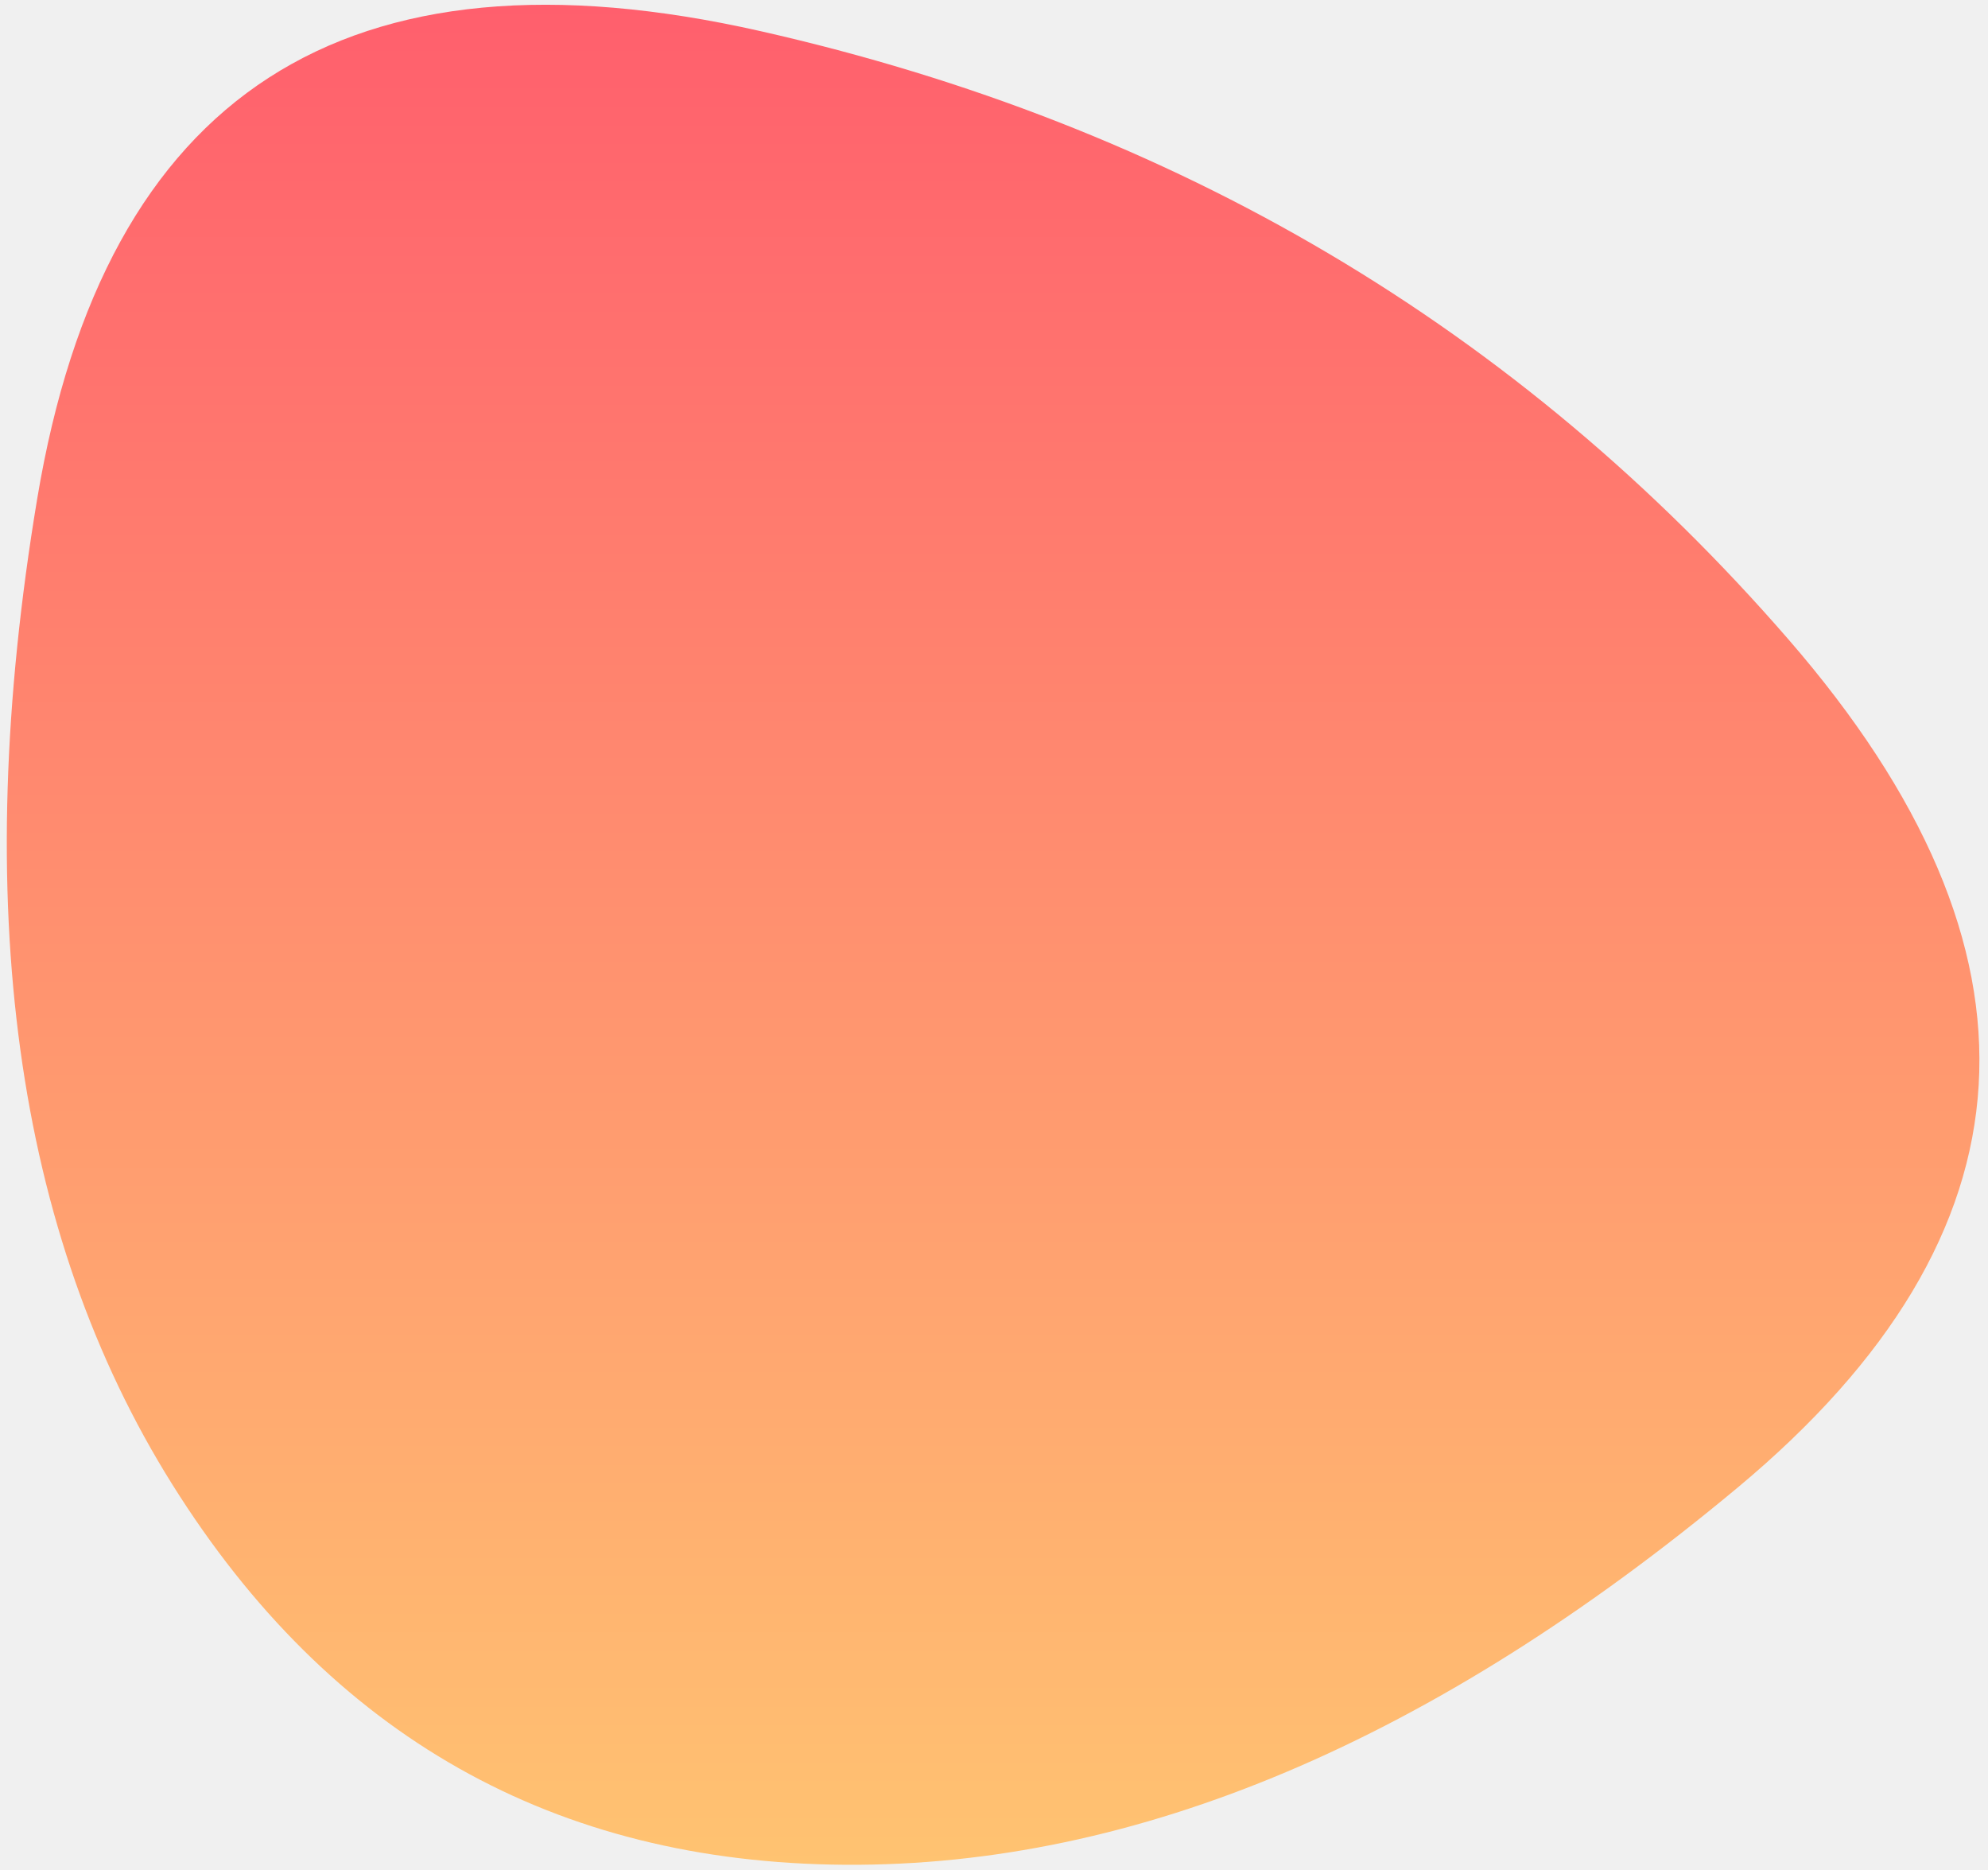
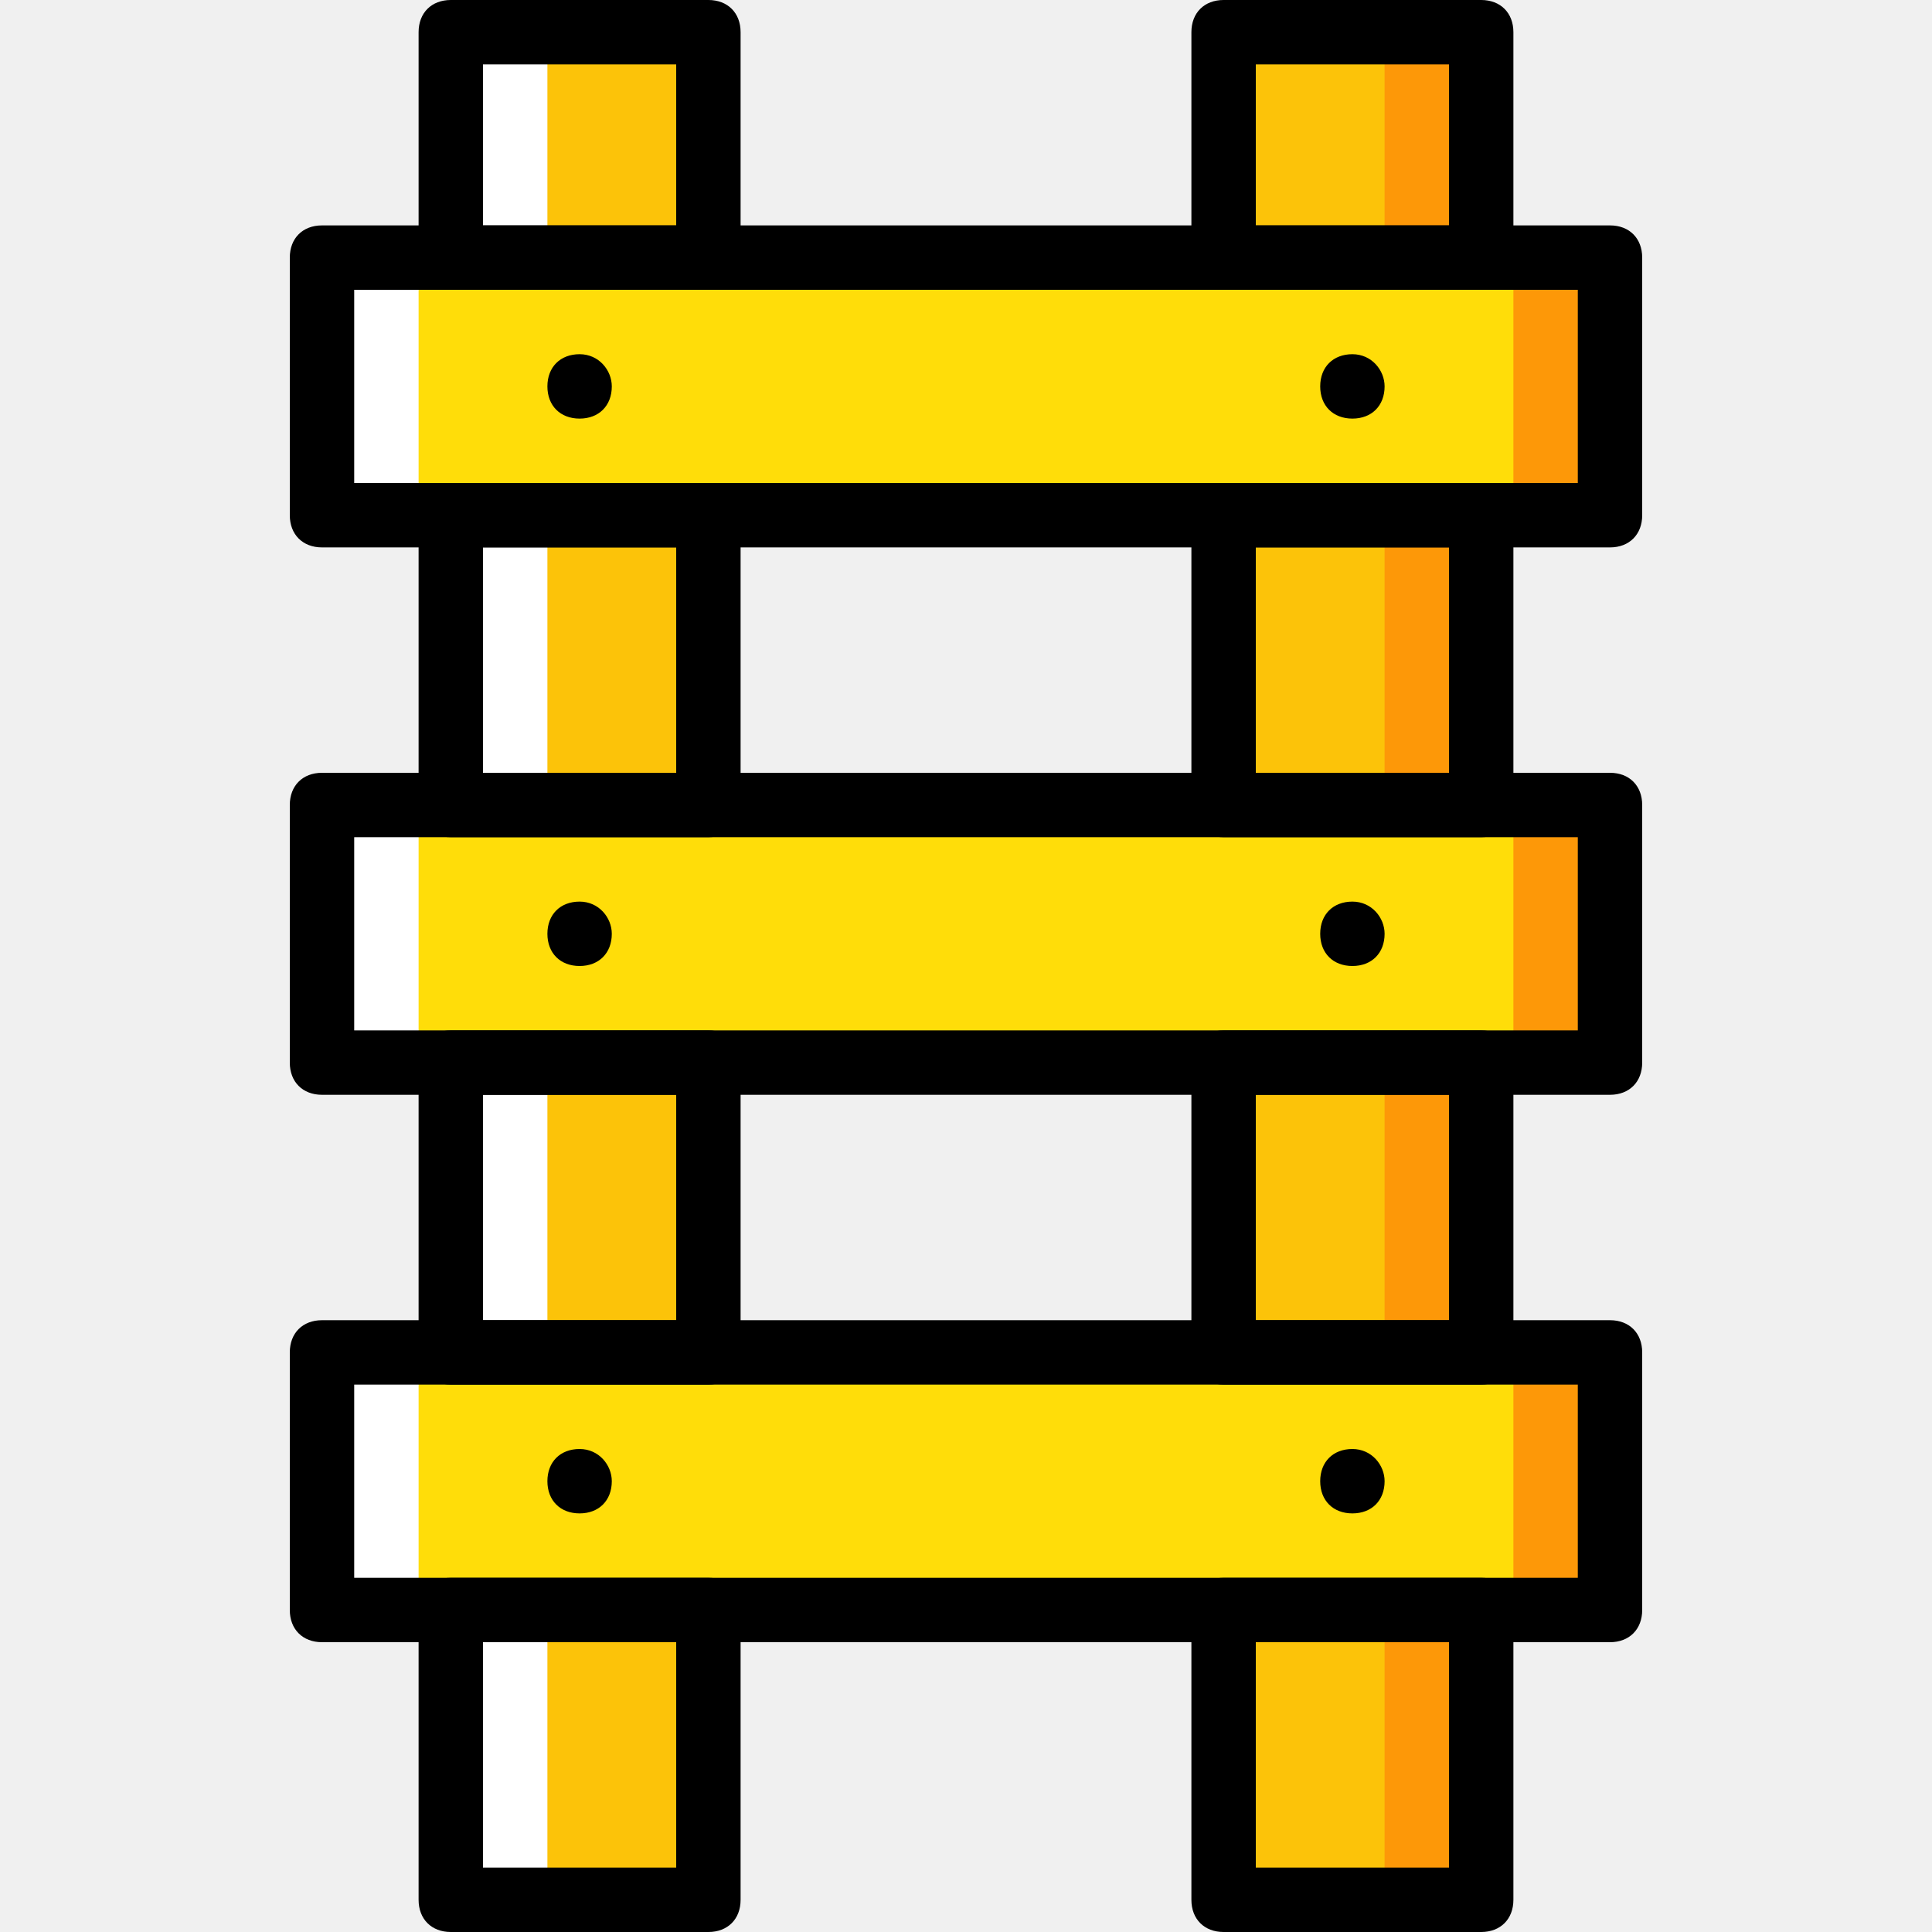
- <svg xmlns="http://www.w3.org/2000/svg" width="117" height="110" viewBox="0 0 117 110" fill="none">
-   <path d="M102.282 87.513C84.385 102.427 66.874 109.829 49.75 109.719C32.626 109.608 19.424 102.151 10.144 87.347C0.864 72.543 -1.787 53.209 2.19 29.346C6.167 5.483 20.363 -3.686 44.779 1.837C69.194 7.361 89.356 19.293 105.265 37.632C121.174 55.971 120.18 72.598 102.282 87.513Z" fill="url(#paint0_linear)" />
-   <defs>
-     <linearGradient id="paint0_linear" x1="0.4" y1="0.28" x2="0.4" y2="109.72" gradientUnits="userSpaceOnUse">
-       <stop stop-color="#FF5F6D" />
-       <stop offset="1" stop-color="#FFC371" />
-     </linearGradient>
-   </defs>
+ <svg xmlns="http://www.w3.org/2000/svg" height="800px" width="800px" version="1.1" id="Layer_1" viewBox="0 0 512 512" xml:space="preserve">
+   <g transform="translate(1 1)">
+     <g>
+       <path style="fill:#FCC309;" d="M118.467,67.267h68.267V7.533h-68.267V67.267z" />
+       <path style="fill:#FCC309;" d="M118.467,212.333h68.267v-76.8h-68.267V212.333z" />
+       <path style="fill:#FCC309;" d="M323.267,67.267h68.267V7.533h-68.267V67.267z" />
+       <path style="fill:#FCC309;" d="M323.267,212.333h68.267v-76.8h-68.267V212.333z" />
+     </g>
+     <path style="fill:#FD9808;" d="M365.933,212.333h25.6v-76.8h-25.6V212.333z" />
+     <path style="fill:#FCC309;" d="M323.267,357.4h68.267v-76.8h-68.267V357.4z" />
+     <path style="fill:#FD9808;" d="M365.933,357.4h25.6v-76.8h-25.6V357.4z" />
+     <path style="fill:#FCC309;" d="M323.267,502.467h68.267v-76.8h-68.267V502.467z" />
+     <g>
+       <path style="fill:#FD9808;" d="M365.933,502.467h25.6v-76.8h-25.6V502.467z" />
+       <path style="fill:#FD9808;" d="M365.933,67.267h25.6V7.533h-25.6V67.267z" />
+     </g>
+     <path style="fill:#FFFFFF;" d="M118.467,212.333h25.6v-76.8h-25.6V212.333z" />
+     <path style="fill:#FCC309;" d="M118.467,357.4h68.267v-76.8h-68.267V357.4z" />
+     <path style="fill:#FFFFFF;" d="M118.467,357.4h25.6v-76.8h-25.6V357.4z" />
+     <path style="fill:#FCC309;" d="M118.467,502.467h68.267v-76.8h-68.267V502.467z" />
+     <g>
+       <path style="fill:#FFFFFF;" d="M118.467,502.467h25.6v-76.8h-25.6V502.467z" />
+       <path style="fill:#FFFFFF;" d="M118.467,67.267h25.6V7.533h-25.6V67.267z" />
+     </g>
+     <g>
+       <path style="fill:#FFDD09;" d="M84.333,280.6h341.333v-68.267H84.333V280.6z" />
+       <path style="fill:#FFDD09;" d="M84.333,135.533h341.333V67.267H84.333V135.533z" />
+     </g>
+     <g>
+       <path style="fill:#FD9808;" d="M400.067,135.533h25.6V67.267h-25.6V135.533z" />
+       <path style="fill:#FD9808;" d="M400.067,280.6h25.6v-68.267h-25.6V280.6z" />
+     </g>
+     <g>
+       <path style="fill:#FFFFFF;" d="M84.333,135.533h25.6V67.267h-25.6V135.533z" />
+       <path style="fill:#FFFFFF;" d="M84.333,280.6h25.6v-68.267h-25.6V280.6z" />
+     </g>
+     <path style="fill:#FFDD09;" d="M84.333,425.667h341.333V357.4H84.333V425.667z" />
+     <path style="fill:#FD9808;" d="M400.067,425.667h25.6V357.4h-25.6V425.667z" />
+     <path style="fill:#FFFFFF;" d="M84.333,425.667h25.6V357.4h-25.6V425.667z" />
+     <path d="M425.667,289.133H84.333c-5.12,0-8.533-3.413-8.533-8.533v-68.267c0-5.12,3.413-8.533,8.533-8.533h341.333   c5.12,0,8.533,3.413,8.533,8.533V280.6C434.2,285.72,430.787,289.133,425.667,289.133z M92.867,272.067h324.267v-51.2H92.867   V272.067z" />
+     <path d="M425.667,144.067H84.333c-5.12,0-8.533-3.413-8.533-8.533V67.267c0-5.12,3.413-8.533,8.533-8.533h341.333   c5.12,0,8.533,3.413,8.533,8.533v68.267C434.2,140.653,430.787,144.067,425.667,144.067z M92.867,127h324.267V75.8H92.867V127z" />
+     <path d="M161.133,246.467c0,5.12-3.413,8.533-8.533,8.533c-5.12,0-8.533-3.413-8.533-8.533c0-5.12,3.413-8.533,8.533-8.533   C157.72,237.933,161.133,242.2,161.133,246.467" />
+     <path d="M161.133,101.4c0,5.12-3.413,8.533-8.533,8.533c-5.12,0-8.533-3.413-8.533-8.533c0-5.12,3.413-8.533,8.533-8.533   C157.72,92.867,161.133,97.133,161.133,101.4" />
+     <path d="M365.933,101.4c0,5.12-3.413,8.533-8.533,8.533s-8.533-3.413-8.533-8.533c0-5.12,3.413-8.533,8.533-8.533   S365.933,97.133,365.933,101.4" />
+     <path d="M365.933,246.467c0,5.12-3.413,8.533-8.533,8.533s-8.533-3.413-8.533-8.533c0-5.12,3.413-8.533,8.533-8.533   S365.933,242.2,365.933,246.467" />
+     <path d="M186.733,75.8h-68.267c-4.267,0-8.533-3.413-8.533-8.533V7.533c0-5.12,3.413-8.533,8.533-8.533h68.267   c5.12,0,8.533,3.413,8.533,8.533v59.733C195.267,72.387,191.853,75.8,186.733,75.8z M127,58.733h51.2V16.067H127V58.733z" />
+     <path d="M186.733,220.867h-68.267c-5.12,0-8.533-3.413-8.533-8.533v-76.8c0-5.12,3.413-8.533,8.533-8.533h68.267   c5.12,0,8.533,3.413,8.533,8.533v76.8C195.267,217.453,191.853,220.867,186.733,220.867z M127,203.8h51.2v-59.733H127V203.8z" />
+     <path d="M391.533,75.8h-68.267c-5.12,0-8.533-3.413-8.533-8.533V7.533c0-5.12,3.413-8.533,8.533-8.533h68.267   c5.12,0,8.533,3.413,8.533,8.533v59.733C400.067,72.387,396.653,75.8,391.533,75.8z M331.8,58.733H383V16.067h-51.2V58.733z" />
+     <path d="M391.533,220.867h-68.267c-5.12,0-8.533-3.413-8.533-8.533v-76.8c0-5.12,3.413-8.533,8.533-8.533h68.267   c5.12,0,8.533,3.413,8.533,8.533v76.8C400.067,217.453,396.653,220.867,391.533,220.867z M331.8,203.8H383v-59.733h-51.2V203.8z" />
+     <path d="M425.667,434.2H84.333c-5.12,0-8.533-3.413-8.533-8.533V357.4c0-5.12,3.413-8.533,8.533-8.533h341.333   c5.12,0,8.533,3.413,8.533,8.533v68.267C434.2,430.787,430.787,434.2,425.667,434.2z M92.867,417.133h324.267v-51.2H92.867V417.133   z" />
+     <path d="M161.133,391.533c0,5.12-3.413,8.533-8.533,8.533c-5.12,0-8.533-3.413-8.533-8.533S147.48,383,152.6,383   C157.72,383,161.133,387.267,161.133,391.533" />
+     <path d="M365.933,391.533c0,5.12-3.413,8.533-8.533,8.533s-8.533-3.413-8.533-8.533S352.28,383,357.4,383   S365.933,387.267,365.933,391.533" />
+     <path d="M186.733,365.933h-68.267c-5.12,0-8.533-3.413-8.533-8.533v-76.8c0-5.12,3.413-8.533,8.533-8.533h68.267   c5.12,0,8.533,3.413,8.533,8.533v76.8C195.267,362.52,191.853,365.933,186.733,365.933z M127,348.867h51.2v-59.733H127V348.867z" />
+     <path d="M391.533,365.933h-68.267c-5.12,0-8.533-3.413-8.533-8.533v-76.8c0-5.12,3.413-8.533,8.533-8.533h68.267   c5.12,0,8.533,3.413,8.533,8.533v76.8C400.067,362.52,396.653,365.933,391.533,365.933z M331.8,348.867H383v-59.733h-51.2V348.867z   " />
+     <path d="M186.733,511h-68.267c-5.12,0-8.533-3.413-8.533-8.533v-76.8c0-5.12,3.413-8.533,8.533-8.533h68.267   c5.12,0,8.533,3.413,8.533,8.533v76.8C195.267,507.587,191.853,511,186.733,511z M127,493.933h51.2V434.2H127V493.933z" />
+     <path d="M391.533,511h-68.267c-5.12,0-8.533-3.413-8.533-8.533v-76.8c0-5.12,3.413-8.533,8.533-8.533h68.267   c5.12,0,8.533,3.413,8.533,8.533v76.8C400.067,507.587,396.653,511,391.533,511z M331.8,493.933H383V434.2h-51.2V493.933z" />
+   </g>
</svg>
